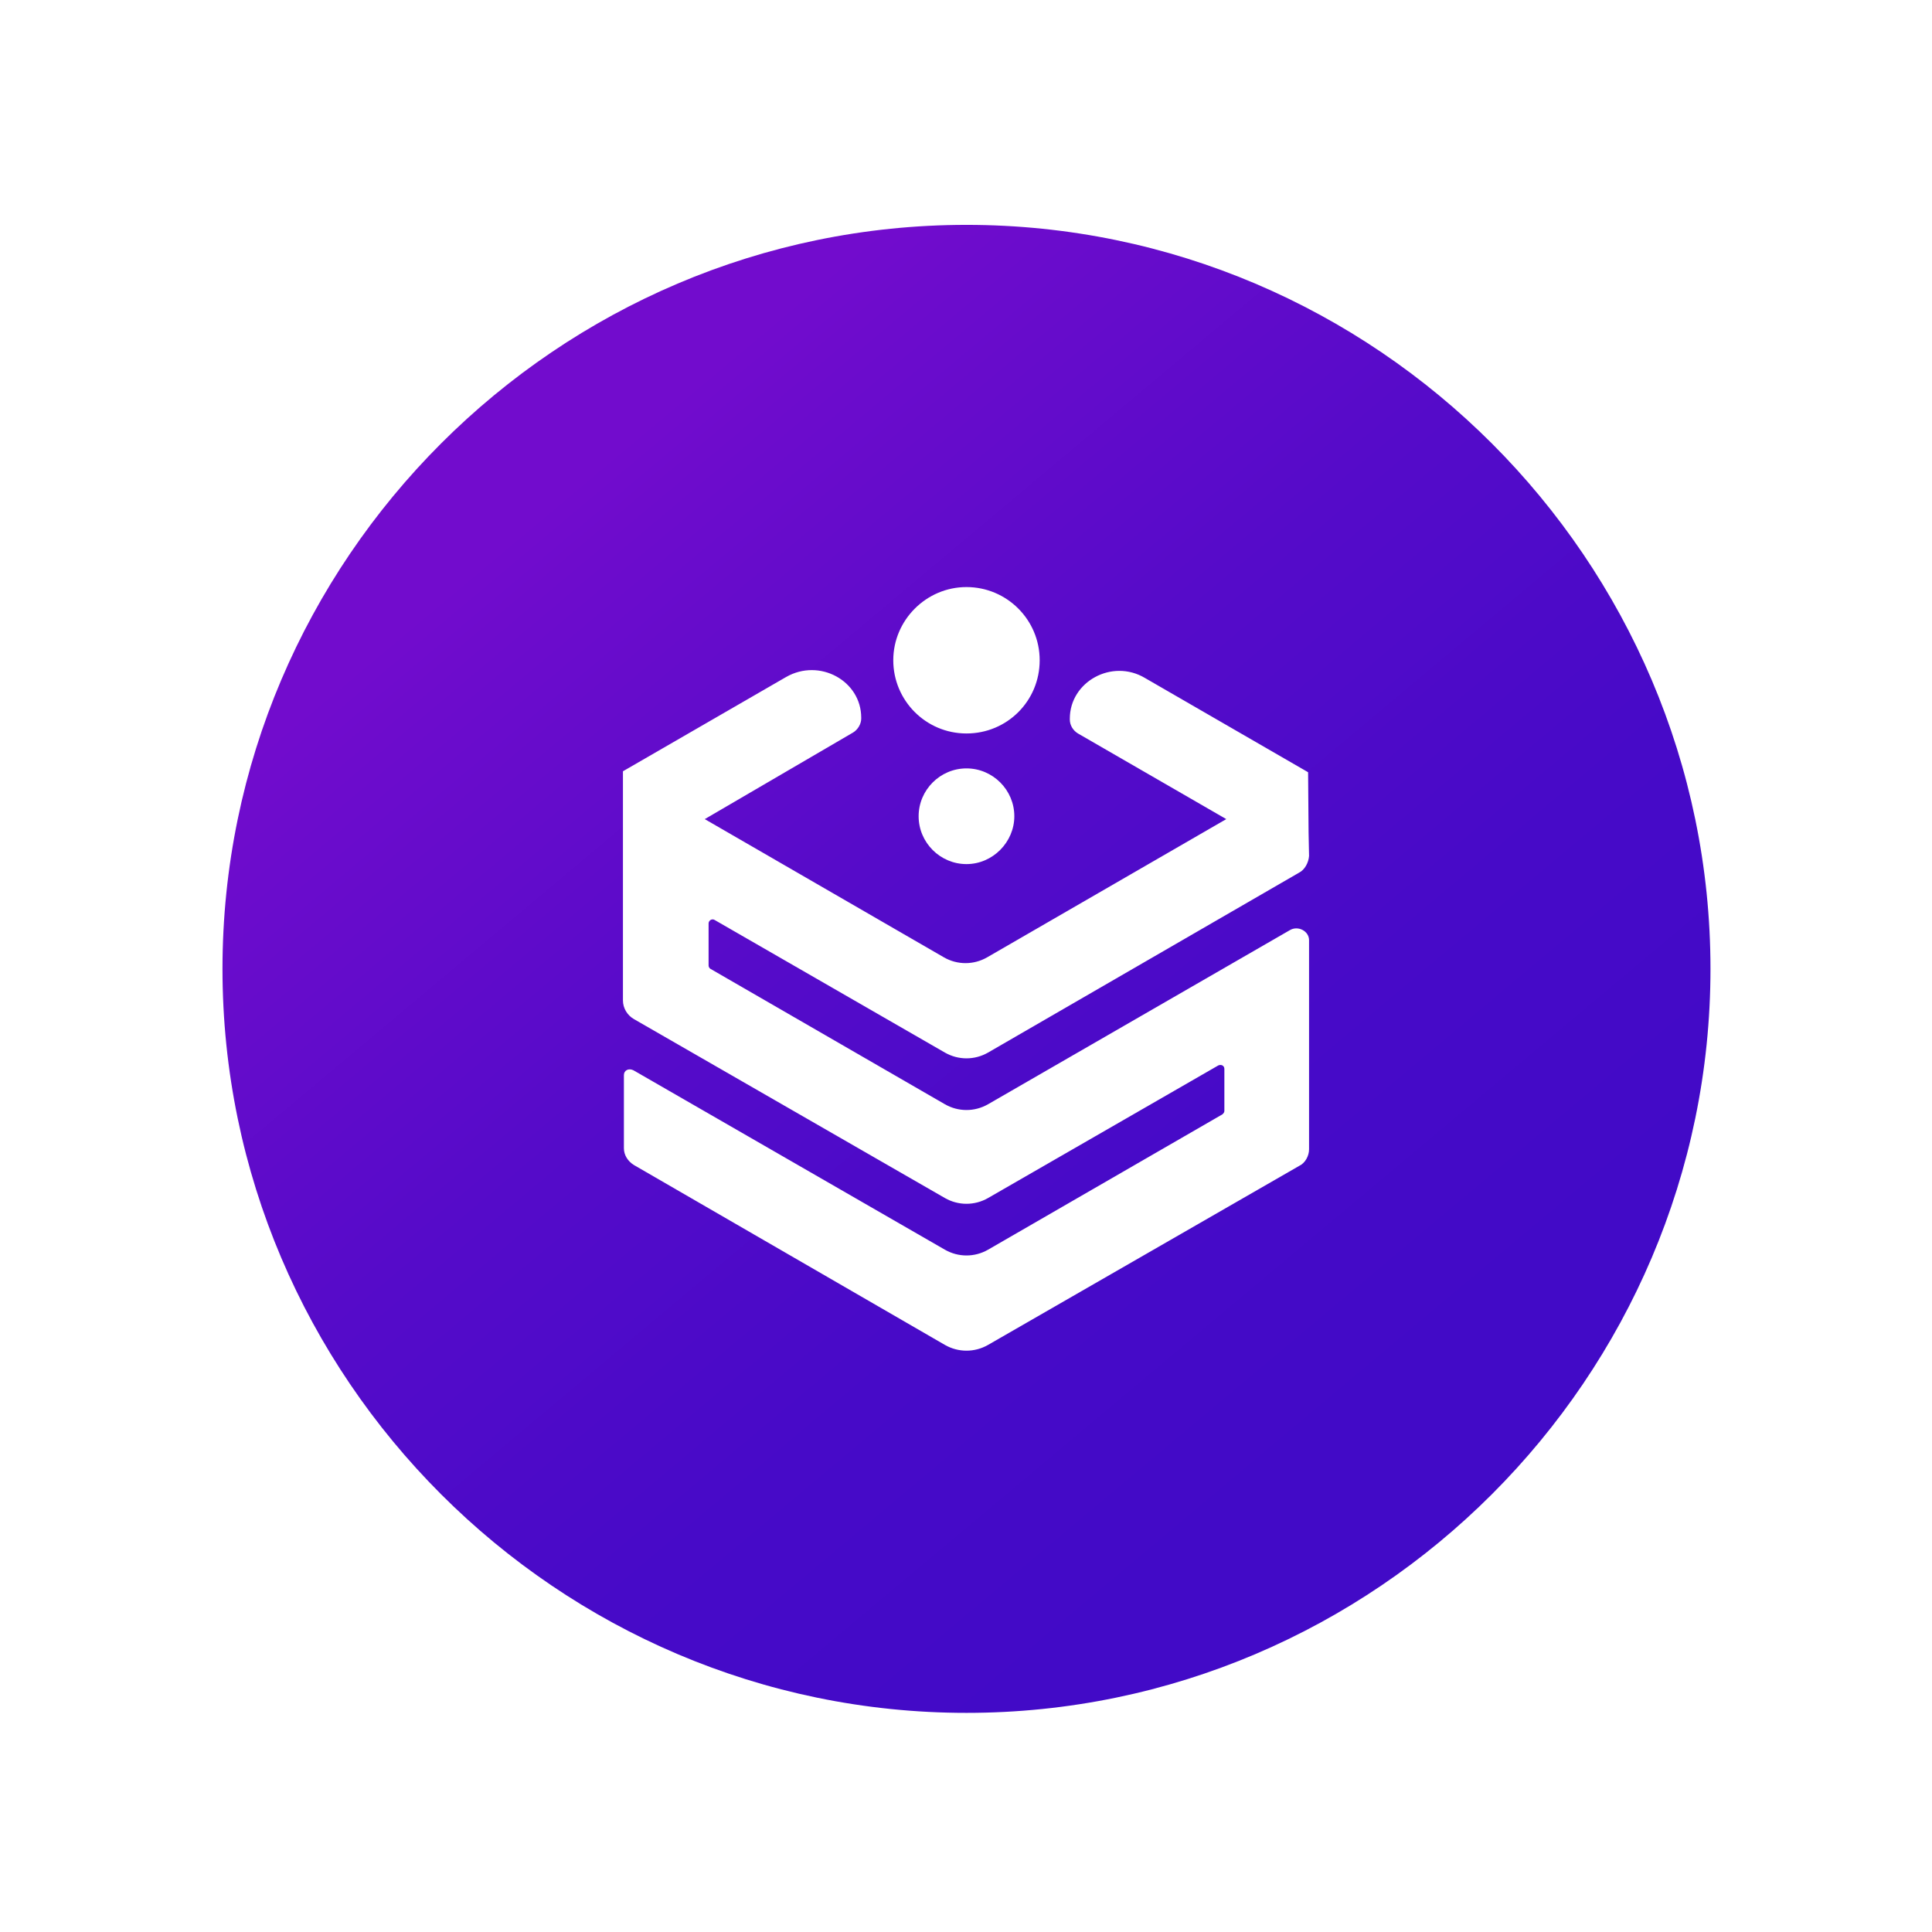
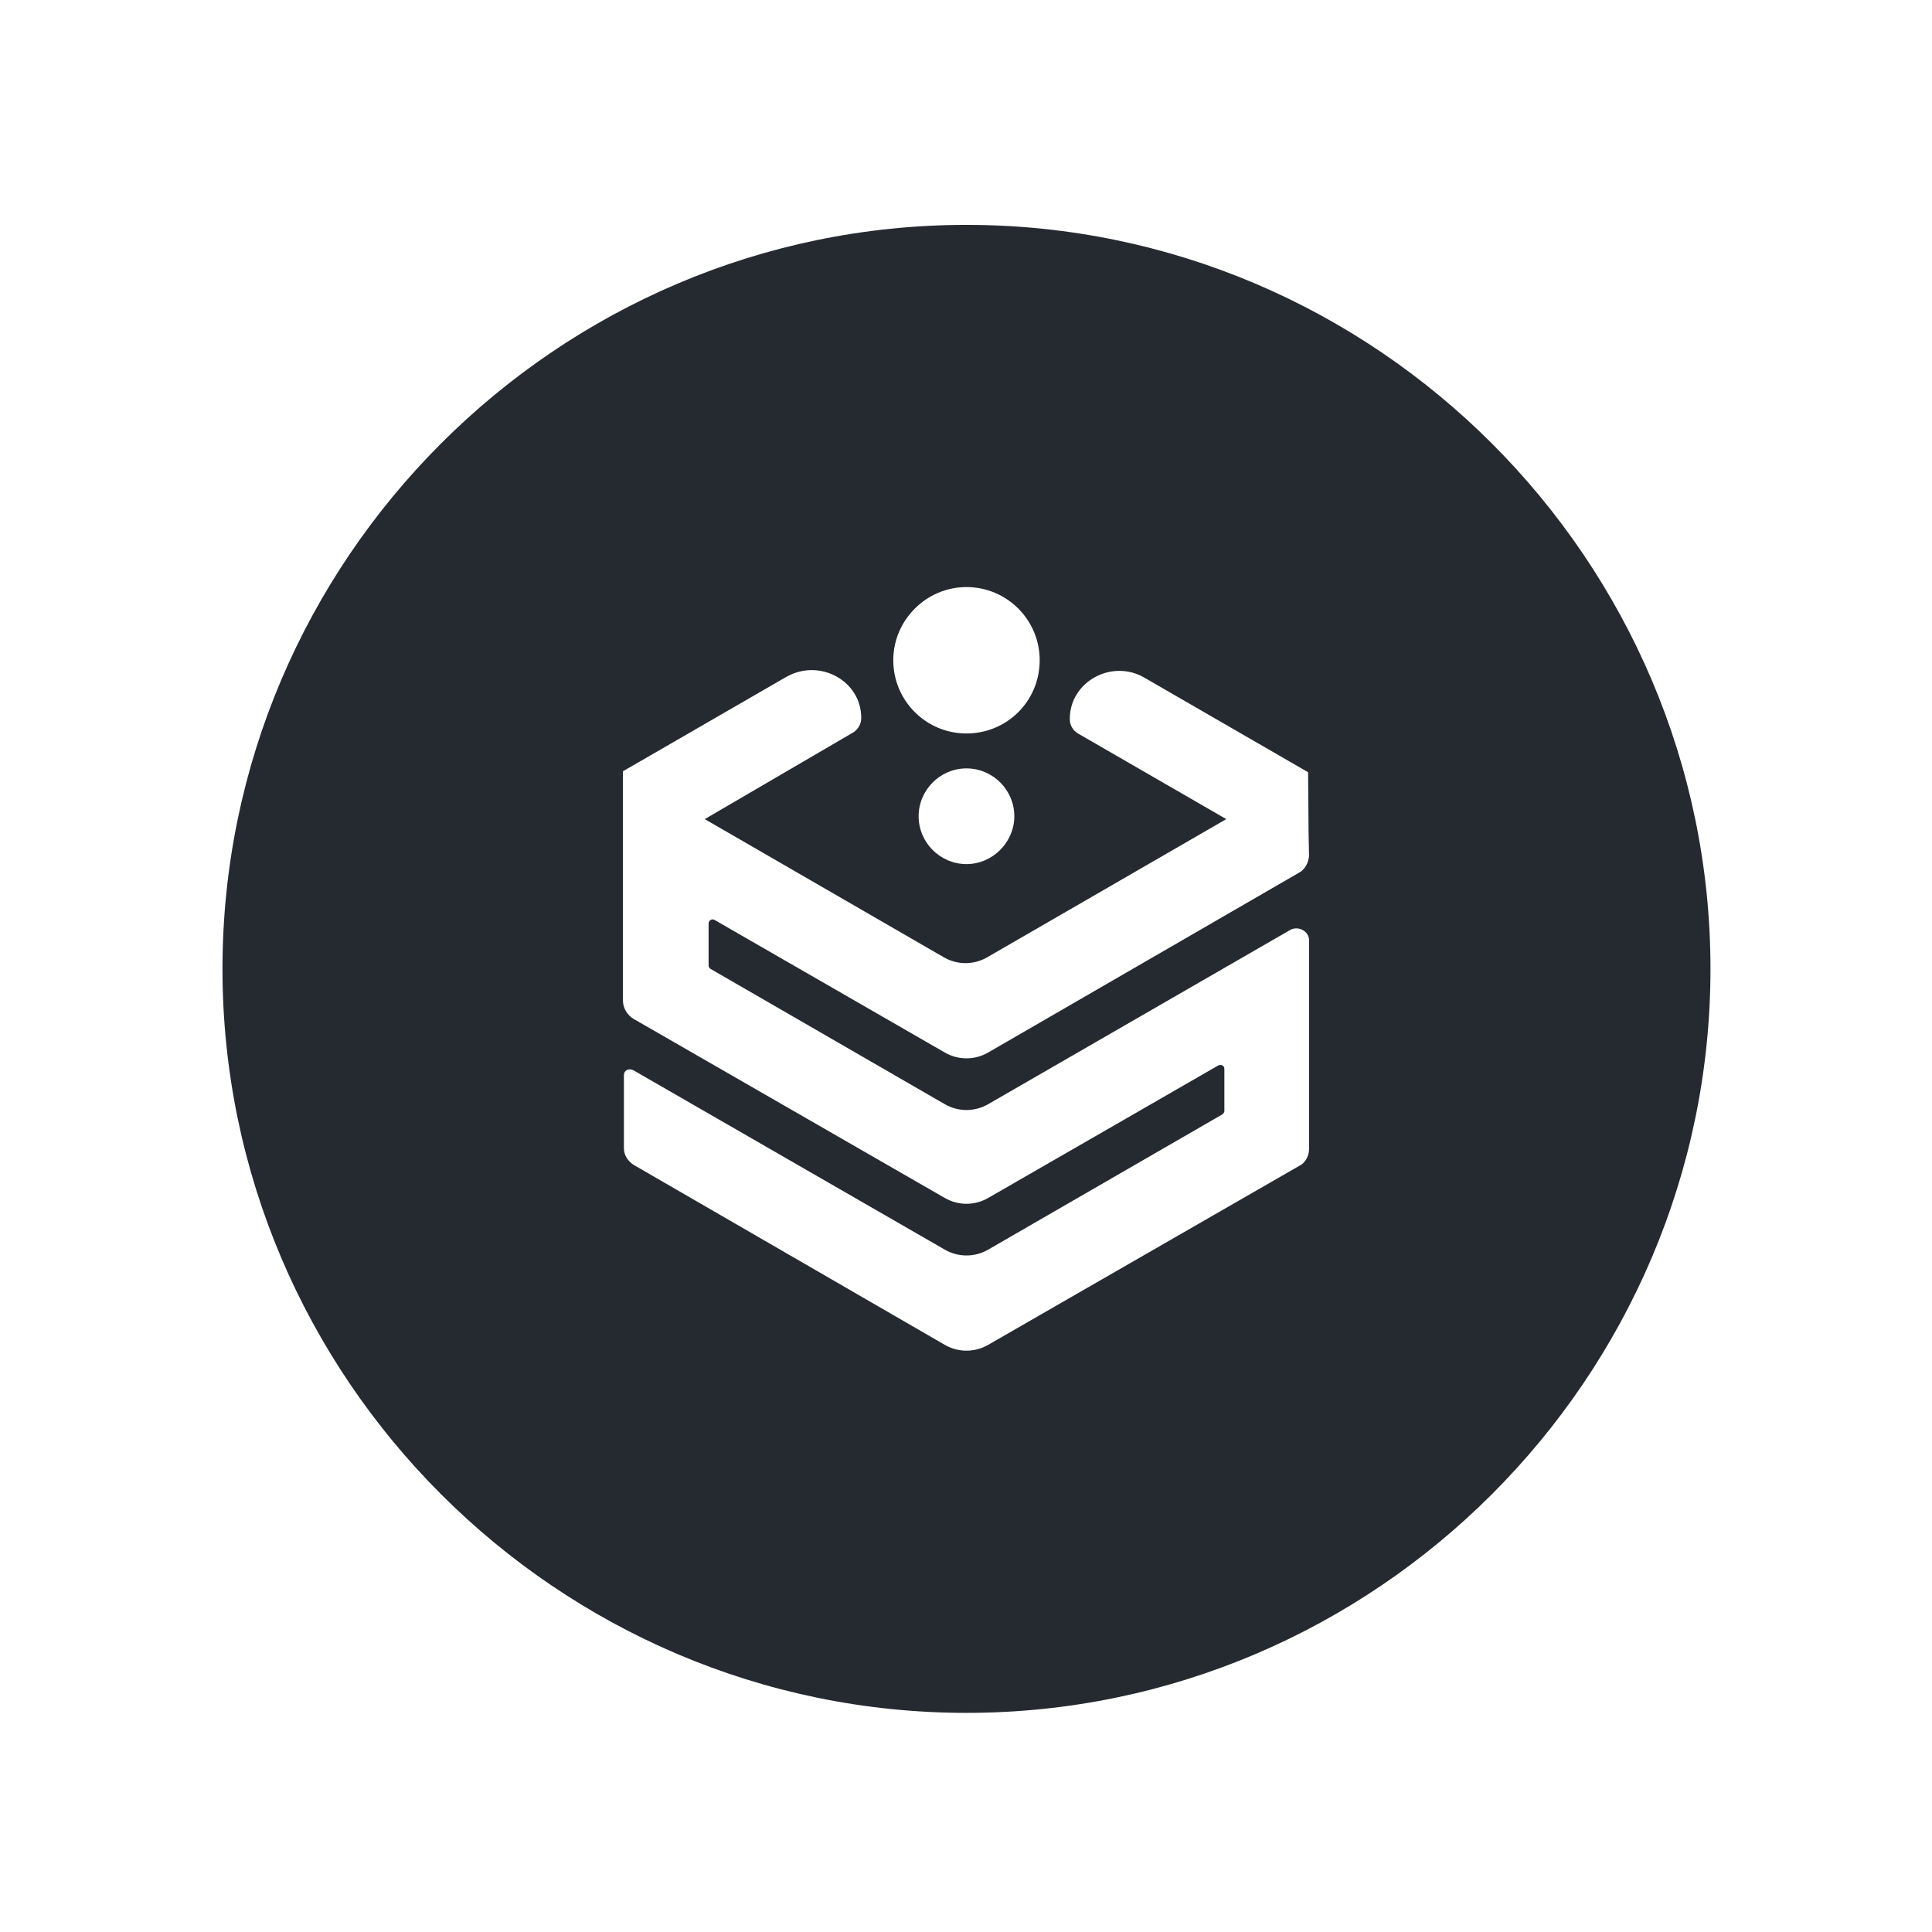
<svg xmlns="http://www.w3.org/2000/svg" version="1.1" id="Layer_1" x="0px" y="0px" viewBox="0 0 403.8 403.8" style="enable-background:new 0 0 403.8 403.8;" xml:space="preserve">
  <style type="text/css">
- 	.st0{fill-rule:evenodd;clip-rule:evenodd;fill:url(#SVGID_1_);}
+ 	.st0{fill:#252a31;}
</style>
-   <linearGradient id="SVGID_1_" gradientUnits="userSpaceOnUse" x1="301.836" y1="84.52" x2="102.164" y2="322.48" gradientTransform="matrix(1 0 0 -1 0 406)">
-     <stop offset="9.990505e-02" style="stop-color:#420AC7" />
-     <stop offset="0.324" style="stop-color:#470AC8" />
-     <stop offset="0.584" style="stop-color:#550BC9" />
-     <stop offset="0.86" style="stop-color:#6C0CCC" />
-     <stop offset="0.92" style="stop-color:#720CCD" />
-   </linearGradient>
-   <path class="st0" d="M202,47L202,47c-85.5,0-155.5,70-155.5,155.5l0,0C46.5,288,116.5,358,202,358l0,0c85.5,0,155.5-70,155.5-155.5  l0,0C357.5,117,287.5,47,202,47z M202,122.7c8.4,0,15.3,6.8,15.3,15.3c0,8.5-6.8,15.3-15.3,15.3s-15.3-6.9-15.3-15.3  C186.7,129.6,193.6,122.7,202,122.7z M212,170.6c0,5.4-4.5,10-10,10s-10-4.5-10-10s4.5-10,10-10C207.5,160.6,212,165.1,212,170.6z   M273.6,178.9L273.6,178.9c-0.1,1.4-0.9,2.9-2.1,3.5l-65,37.6c-2.8,1.6-6.2,1.6-9,0l-48.1-27.7c-0.6-0.4-1.3,0.1-1.3,0.7v8.8  c0,0.3,0.2,0.6,0.4,0.7l49,28.3c2.8,1.6,6.2,1.6,9,0l63.1-36.4c1.7-1,4,0.2,4,2.1v11.5v3.9v10.8v10.3v7.2c0,1.4-0.8,2.9-2.1,3.5  l-65,37.4c-2.8,1.6-6.2,1.6-9,0l-65-37.6c-1.3-0.8-2.1-2.1-2.1-3.5v-15.3c0-1,1-1.5,2-1l65.1,37.5c2.8,1.6,6.2,1.6,9,0l49-28.3  c0.2-0.2,0.4-0.4,0.4-0.7v-8.8c0-0.7-0.7-1-1.3-0.7l-48.1,27.7c-2.8,1.6-6.2,1.6-9,0L132.5,213c-1.4-0.8-2.3-2.3-2.3-3.9v-4.7v-12.6  V181v-1.6v-18.2l34.1-19.7c7-4,15.7,0.8,15.7,8.5v0.2c0,1.1-0.7,2.3-1.7,2.9l-31,18.1l50,28.9c2.8,1.6,6.2,1.6,9,0l50-28.9l-31-17.9  c-1-0.6-1.7-1.7-1.7-2.9v-0.2c0-7.7,8.8-12.6,15.7-8.5l34.1,19.7l0.1,12.6L273.6,178.9L273.6,178.9z" />
+   <path class="st0" d="M202,47L202,47c-85.5,0-155.5,70-155.5,155.5l0,0C46.5,288,116.5,358,202,358l0,0c85.5,0,155.5-70,155.5-155.5  l0,0C357.5,117,287.5,47,202,47z M202,122.7c8.4,0,15.3,6.8,15.3,15.3s-6.8,15.3-15.3,15.3s-15.3-6.9-15.3-15.3  C186.7,129.6,193.6,122.7,202,122.7z M212,170.6c0,5.4-4.5,10-10,10s-10-4.5-10-10s4.5-10,10-10S212,165.1,212,170.6z M273.6,178.9  L273.6,178.9c-0.1,1.4-0.9,2.9-2.1,3.5l-65,37.6c-2.8,1.6-6.2,1.6-9,0l-48.1-27.7c-0.6-0.4-1.3,0.1-1.3,0.7v8.8  c0,0.3,0.2,0.6,0.4,0.7l49,28.3c2.8,1.6,6.2,1.6,9,0l63.1-36.4c1.7-1,4,0.2,4,2.1V208v3.9v10.8V233v7.2c0,1.4-0.8,2.9-2.1,3.5  l-65,37.4c-2.8,1.6-6.2,1.6-9,0l-65-37.6c-1.3-0.8-2.1-2.1-2.1-3.5v-15.3c0-1,1-1.5,2-1l65.1,37.5c2.8,1.6,6.2,1.6,9,0l49-28.3  c0.2-0.2,0.4-0.4,0.4-0.7v-8.8c0-0.7-0.7-1-1.3-0.7l-48.1,27.7c-2.8,1.6-6.2,1.6-9,0l-65-37.4c-1.4-0.8-2.3-2.3-2.3-3.9v-4.7v-12.6  V181v-1.6v-18.2l34.1-19.7c7-4,15.7,0.8,15.7,8.5v0.2c0,1.1-0.7,2.3-1.7,2.9l-31,18.1l50,28.9c2.8,1.6,6.2,1.6,9,0l50-28.9l-31-17.9  c-1-0.6-1.7-1.7-1.7-2.9v-0.2c0-7.7,8.8-12.6,15.7-8.5l34.1,19.7l0.1,12.6L273.6,178.9L273.6,178.9z" />
</svg>
